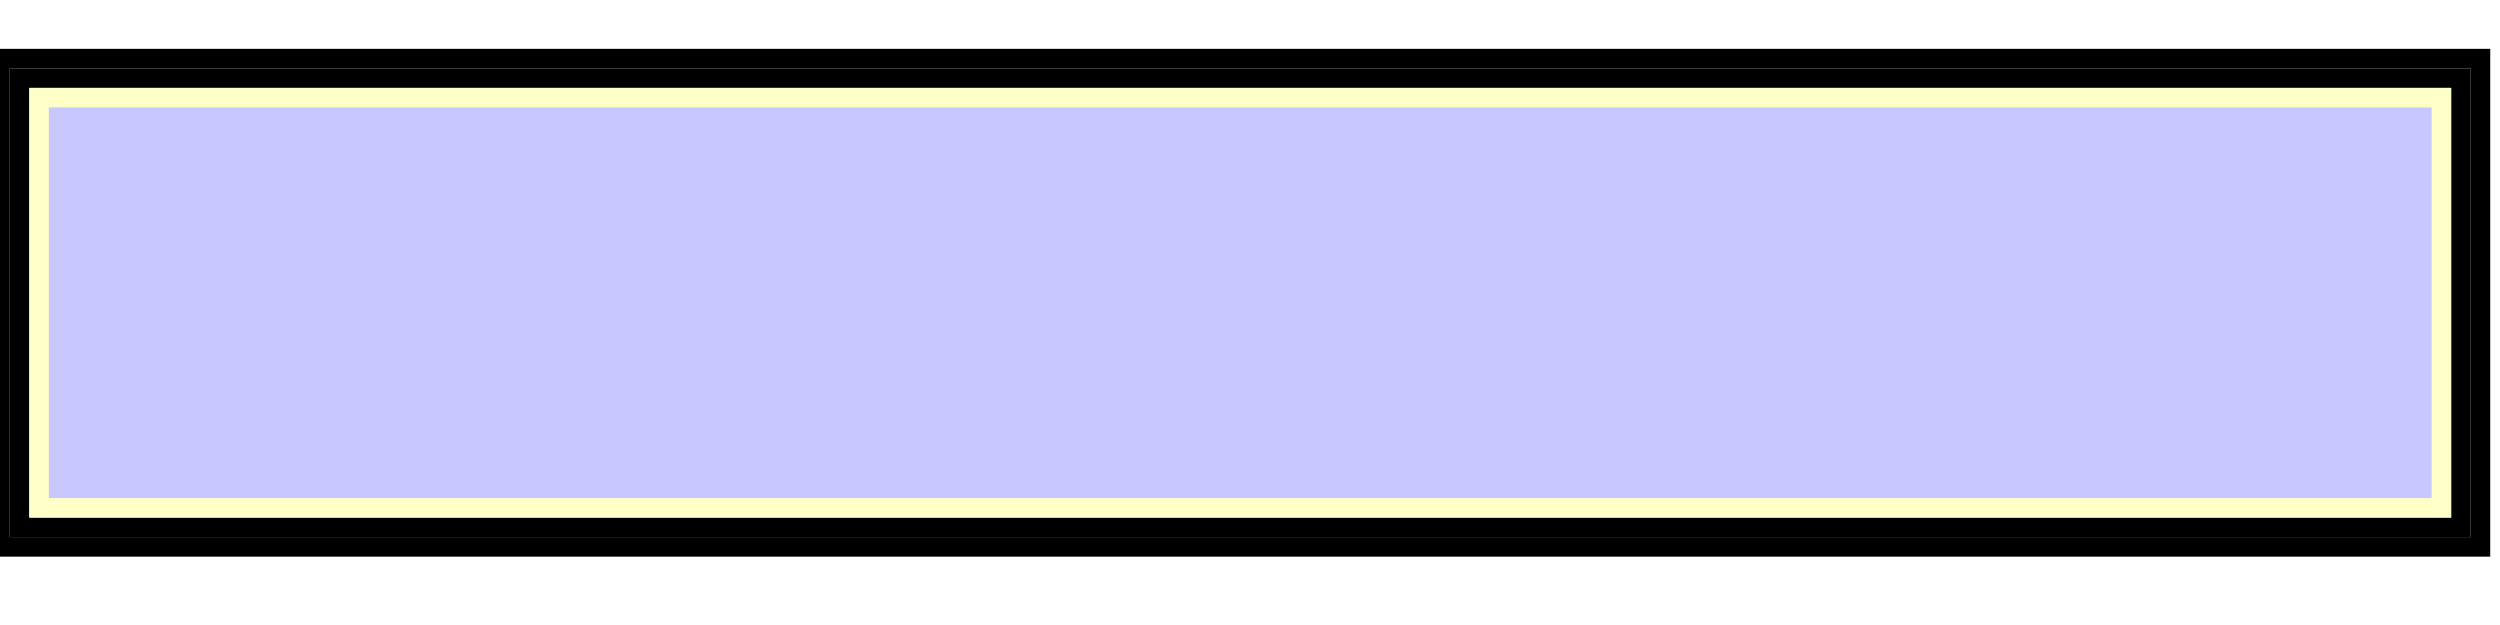
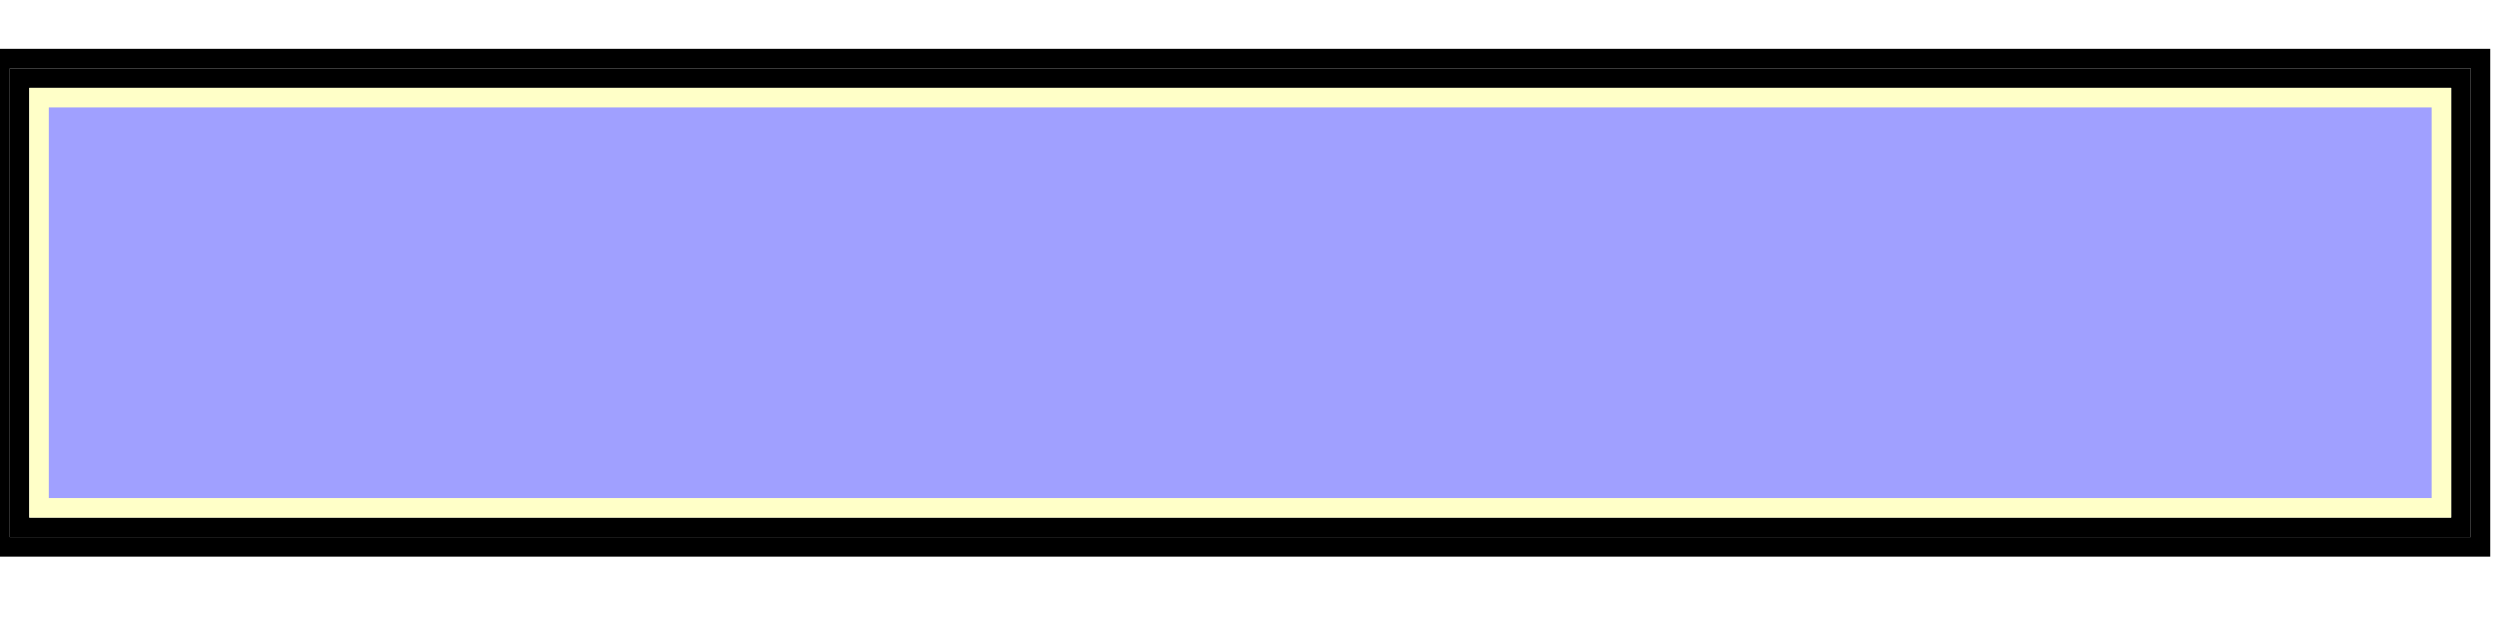
<svg width="128" height="32">
  <g>
    <path stroke="rgb(0,0,0)" fill="none" d="M 0,3 L 127,3 L 127,28 L 0,28 z " />
    <path stroke="rgb(0,0,0)" fill="none" d="M 1,4 L 126,4 L 126,27 L 1,27 z " />
-     <path stroke="rgb(255,255,200)" fill="rgb(200,200,255)" d="M 2,5 L 125,5 L 125,26 L 2,26 z " />
+     <path stroke="rgb(255,255,200)" fill="rgb(160,160,255)" d="M 2,5 L 125,5 L 125,26 L 2,26 z " />
  </g>
</svg>
